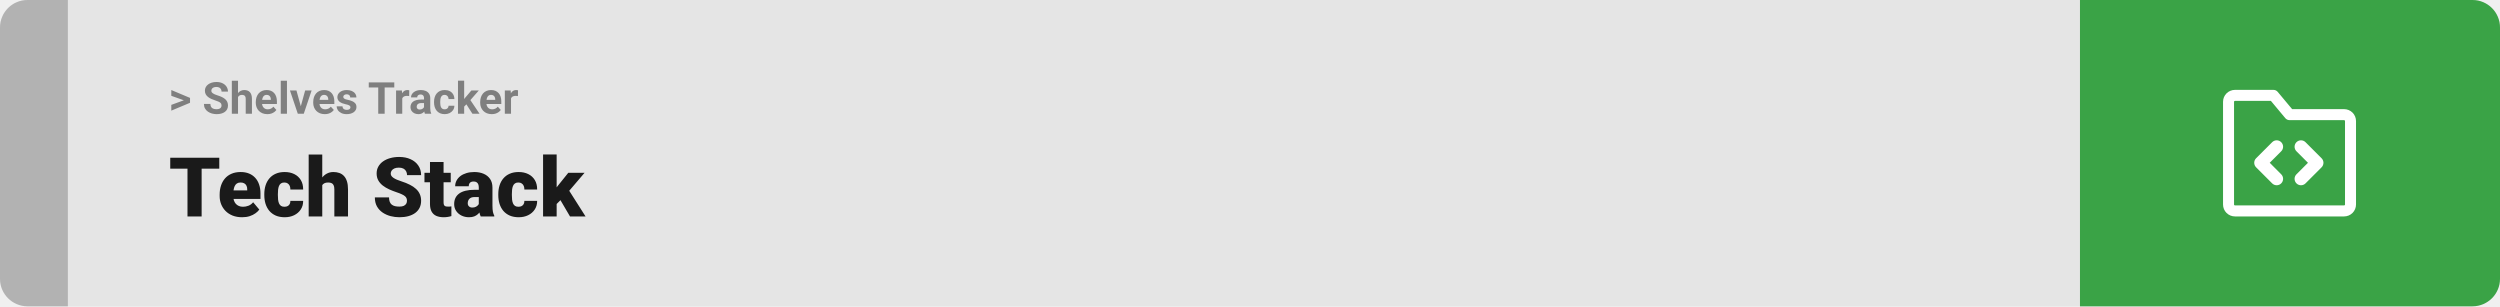
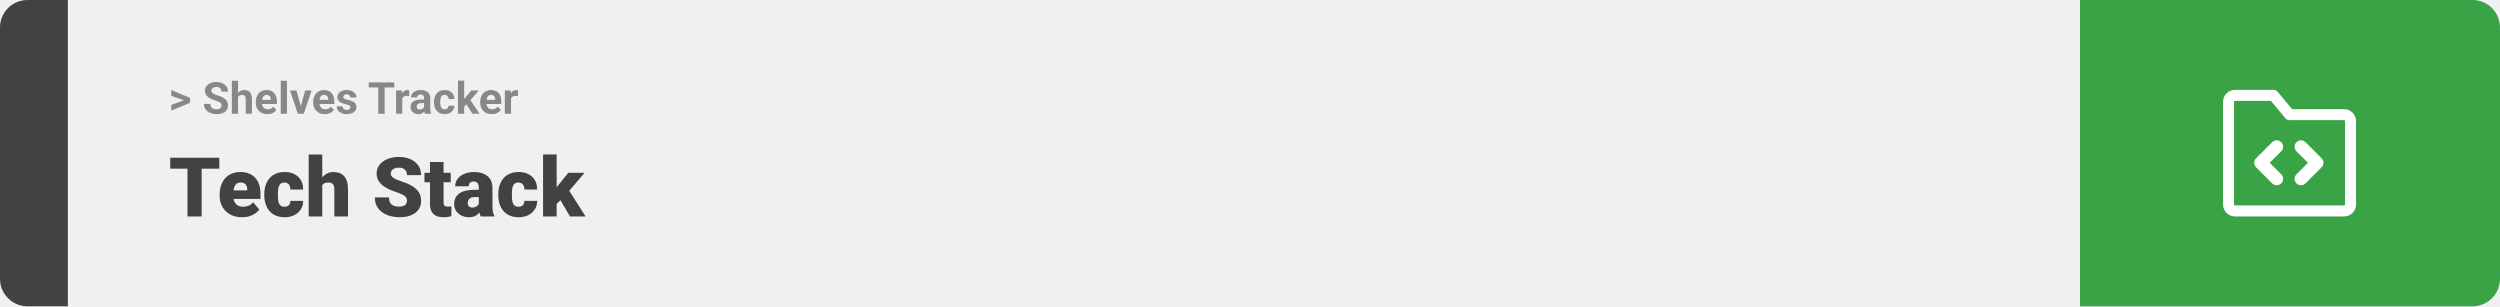
<svg xmlns="http://www.w3.org/2000/svg" width="1363" height="167" viewBox="0 0 1363 167" fill="none">
-   <g style="mix-blend-mode:exclusion">
-     <rect width="1363" height="167" rx="15" fill="white" fill-opacity="0.05" />
-   </g>
-   <g style="mix-blend-mode:exclusion">
-     <path d="M0 15C0 6.716 6.716 0 15 0H37V167H15C6.716 167 0 160.284 0 152V15Z" fill="white" fill-opacity="0.25" />
-   </g>
-   <g style="mix-blend-mode:exclusion">
-     <path d="M100.906 54.922L93.394 52.238V49.086L103.602 53.375V55.637L100.906 54.922ZM93.394 57.172L100.918 54.43L103.602 53.785V56.035L93.394 60.324V57.172ZM120.781 57.535C120.781 57.23 120.734 56.957 120.641 56.715C120.555 56.465 120.391 56.238 120.148 56.035C119.906 55.824 119.566 55.617 119.129 55.414C118.691 55.211 118.125 55 117.43 54.781C116.656 54.531 115.922 54.25 115.227 53.938C114.539 53.625 113.93 53.262 113.398 52.848C112.875 52.426 112.461 51.938 112.156 51.383C111.859 50.828 111.711 50.184 111.711 49.449C111.711 48.738 111.867 48.094 112.18 47.516C112.492 46.93 112.93 46.43 113.492 46.016C114.055 45.594 114.719 45.27 115.484 45.043C116.258 44.816 117.105 44.703 118.027 44.703C119.285 44.703 120.383 44.93 121.32 45.383C122.258 45.836 122.984 46.457 123.5 47.246C124.023 48.035 124.285 48.938 124.285 49.953H120.793C120.793 49.453 120.688 49.016 120.477 48.641C120.273 48.258 119.961 47.957 119.539 47.738C119.125 47.52 118.602 47.41 117.969 47.41C117.359 47.41 116.852 47.504 116.445 47.691C116.039 47.871 115.734 48.117 115.531 48.43C115.328 48.734 115.227 49.078 115.227 49.461C115.227 49.75 115.297 50.012 115.438 50.246C115.586 50.48 115.805 50.699 116.094 50.902C116.383 51.105 116.738 51.297 117.16 51.477C117.582 51.656 118.07 51.832 118.625 52.004C119.555 52.285 120.371 52.602 121.074 52.953C121.785 53.305 122.379 53.699 122.855 54.137C123.332 54.574 123.691 55.07 123.934 55.625C124.176 56.18 124.297 56.809 124.297 57.512C124.297 58.254 124.152 58.918 123.863 59.504C123.574 60.09 123.156 60.586 122.609 60.992C122.062 61.398 121.41 61.707 120.652 61.918C119.895 62.129 119.047 62.234 118.109 62.234C117.266 62.234 116.434 62.125 115.613 61.906C114.793 61.68 114.047 61.34 113.375 60.887C112.711 60.434 112.18 59.855 111.781 59.152C111.383 58.449 111.184 57.617 111.184 56.656H114.711C114.711 57.188 114.793 57.637 114.957 58.004C115.121 58.371 115.352 58.668 115.648 58.895C115.953 59.121 116.312 59.285 116.727 59.387C117.148 59.488 117.609 59.539 118.109 59.539C118.719 59.539 119.219 59.453 119.609 59.281C120.008 59.109 120.301 58.871 120.488 58.566C120.684 58.262 120.781 57.918 120.781 57.535ZM129.77 44V62H126.395V44H129.77ZM129.289 55.215H128.363C128.371 54.332 128.488 53.52 128.715 52.777C128.941 52.027 129.266 51.379 129.688 50.832C130.109 50.277 130.613 49.848 131.199 49.543C131.793 49.238 132.449 49.086 133.168 49.086C133.793 49.086 134.359 49.176 134.867 49.355C135.383 49.527 135.824 49.809 136.191 50.199C136.566 50.582 136.855 51.086 137.059 51.711C137.262 52.336 137.363 53.094 137.363 53.984V62H133.965V53.961C133.965 53.398 133.883 52.957 133.719 52.637C133.562 52.309 133.332 52.078 133.027 51.945C132.73 51.805 132.363 51.734 131.926 51.734C131.441 51.734 131.027 51.824 130.684 52.004C130.348 52.184 130.078 52.434 129.875 52.754C129.672 53.066 129.523 53.434 129.43 53.855C129.336 54.277 129.289 54.73 129.289 55.215ZM145.766 62.234C144.781 62.234 143.898 62.078 143.117 61.766C142.336 61.445 141.672 61.004 141.125 60.441C140.586 59.879 140.172 59.227 139.883 58.484C139.594 57.734 139.449 56.938 139.449 56.094V55.625C139.449 54.664 139.586 53.785 139.859 52.988C140.133 52.191 140.523 51.5 141.031 50.914C141.547 50.328 142.172 49.879 142.906 49.566C143.641 49.246 144.469 49.086 145.391 49.086C146.289 49.086 147.086 49.234 147.781 49.531C148.477 49.828 149.059 50.25 149.527 50.797C150.004 51.344 150.363 52 150.605 52.766C150.848 53.523 150.969 54.367 150.969 55.297V56.703H140.891V54.453H147.652V54.195C147.652 53.727 147.566 53.309 147.395 52.941C147.23 52.566 146.98 52.27 146.645 52.051C146.309 51.832 145.879 51.723 145.355 51.723C144.91 51.723 144.527 51.82 144.207 52.016C143.887 52.211 143.625 52.484 143.422 52.836C143.227 53.188 143.078 53.602 142.977 54.078C142.883 54.547 142.836 55.062 142.836 55.625V56.094C142.836 56.602 142.906 57.07 143.047 57.5C143.195 57.93 143.402 58.301 143.668 58.613C143.941 58.926 144.27 59.168 144.652 59.34C145.043 59.512 145.484 59.598 145.977 59.598C146.586 59.598 147.152 59.48 147.676 59.246C148.207 59.004 148.664 58.641 149.047 58.156L150.688 59.938C150.422 60.32 150.059 60.688 149.598 61.039C149.145 61.391 148.598 61.68 147.957 61.906C147.316 62.125 146.586 62.234 145.766 62.234ZM156.453 44V62H153.066V44H156.453ZM163.555 59.539L166.367 49.32H169.895L165.617 62H163.484L163.555 59.539ZM161.621 49.32L164.445 59.551L164.504 62H162.359L158.082 49.32H161.621ZM177.078 62.234C176.094 62.234 175.211 62.078 174.43 61.766C173.648 61.445 172.984 61.004 172.438 60.441C171.898 59.879 171.484 59.227 171.195 58.484C170.906 57.734 170.762 56.938 170.762 56.094V55.625C170.762 54.664 170.898 53.785 171.172 52.988C171.445 52.191 171.836 51.5 172.344 50.914C172.859 50.328 173.484 49.879 174.219 49.566C174.953 49.246 175.781 49.086 176.703 49.086C177.602 49.086 178.398 49.234 179.094 49.531C179.789 49.828 180.371 50.25 180.84 50.797C181.316 51.344 181.676 52 181.918 52.766C182.16 53.523 182.281 54.367 182.281 55.297V56.703H172.203V54.453H178.965V54.195C178.965 53.727 178.879 53.309 178.707 52.941C178.543 52.566 178.293 52.27 177.957 52.051C177.621 51.832 177.191 51.723 176.668 51.723C176.223 51.723 175.84 51.82 175.52 52.016C175.199 52.211 174.938 52.484 174.734 52.836C174.539 53.188 174.391 53.602 174.289 54.078C174.195 54.547 174.148 55.062 174.148 55.625V56.094C174.148 56.602 174.219 57.07 174.359 57.5C174.508 57.93 174.715 58.301 174.98 58.613C175.254 58.926 175.582 59.168 175.965 59.34C176.355 59.512 176.797 59.598 177.289 59.598C177.898 59.598 178.465 59.48 178.988 59.246C179.52 59.004 179.977 58.641 180.359 58.156L182 59.938C181.734 60.32 181.371 60.688 180.91 61.039C180.457 61.391 179.91 61.68 179.27 61.906C178.629 62.125 177.898 62.234 177.078 62.234ZM191.059 58.496C191.059 58.254 190.988 58.035 190.848 57.84C190.707 57.645 190.445 57.465 190.062 57.301C189.688 57.129 189.145 56.973 188.434 56.832C187.793 56.691 187.195 56.516 186.641 56.305C186.094 56.086 185.617 55.824 185.211 55.52C184.812 55.215 184.5 54.855 184.273 54.441C184.047 54.02 183.934 53.539 183.934 53C183.934 52.469 184.047 51.969 184.273 51.5C184.508 51.031 184.84 50.617 185.27 50.258C185.707 49.891 186.238 49.605 186.863 49.402C187.496 49.191 188.207 49.086 188.996 49.086C190.098 49.086 191.043 49.262 191.832 49.613C192.629 49.965 193.238 50.449 193.66 51.066C194.09 51.676 194.305 52.371 194.305 53.152H190.93C190.93 52.824 190.859 52.531 190.719 52.273C190.586 52.008 190.375 51.801 190.086 51.652C189.805 51.496 189.438 51.418 188.984 51.418C188.609 51.418 188.285 51.484 188.012 51.617C187.738 51.742 187.527 51.914 187.379 52.133C187.238 52.344 187.168 52.578 187.168 52.836C187.168 53.031 187.207 53.207 187.285 53.363C187.371 53.512 187.508 53.648 187.695 53.773C187.883 53.898 188.125 54.016 188.422 54.125C188.727 54.227 189.102 54.32 189.547 54.406C190.461 54.594 191.277 54.84 191.996 55.145C192.715 55.441 193.285 55.848 193.707 56.363C194.129 56.871 194.34 57.539 194.34 58.367C194.34 58.93 194.215 59.445 193.965 59.914C193.715 60.383 193.355 60.793 192.887 61.145C192.418 61.488 191.855 61.758 191.199 61.953C190.551 62.141 189.82 62.234 189.008 62.234C187.828 62.234 186.828 62.023 186.008 61.602C185.195 61.18 184.578 60.645 184.156 59.996C183.742 59.34 183.535 58.668 183.535 57.98H186.734C186.75 58.441 186.867 58.812 187.086 59.094C187.312 59.375 187.598 59.578 187.941 59.703C188.293 59.828 188.672 59.891 189.078 59.891C189.516 59.891 189.879 59.832 190.168 59.715C190.457 59.59 190.676 59.426 190.824 59.223C190.98 59.012 191.059 58.77 191.059 58.496ZM209.715 44.938V62H206.211V44.938H209.715ZM214.965 44.938V47.691H201.043V44.938H214.965ZM219.312 52.086V62H215.938V49.32H219.113L219.312 52.086ZM223.133 49.238L223.074 52.367C222.91 52.344 222.711 52.324 222.477 52.309C222.25 52.285 222.043 52.273 221.855 52.273C221.379 52.273 220.965 52.336 220.613 52.461C220.27 52.578 219.98 52.754 219.746 52.988C219.52 53.223 219.348 53.508 219.23 53.844C219.121 54.18 219.059 54.562 219.043 54.992L218.363 54.781C218.363 53.961 218.445 53.207 218.609 52.52C218.773 51.824 219.012 51.219 219.324 50.703C219.645 50.188 220.035 49.789 220.496 49.508C220.957 49.227 221.484 49.086 222.078 49.086C222.266 49.086 222.457 49.102 222.652 49.133C222.848 49.156 223.008 49.191 223.133 49.238ZM231.172 59.141V53.492C231.172 53.086 231.105 52.738 230.973 52.449C230.84 52.152 230.633 51.922 230.352 51.758C230.078 51.594 229.723 51.512 229.285 51.512C228.91 51.512 228.586 51.578 228.312 51.711C228.039 51.836 227.828 52.02 227.68 52.262C227.531 52.496 227.457 52.773 227.457 53.094H224.082C224.082 52.555 224.207 52.043 224.457 51.559C224.707 51.074 225.07 50.648 225.547 50.281C226.023 49.906 226.59 49.613 227.246 49.402C227.91 49.191 228.652 49.086 229.473 49.086C230.457 49.086 231.332 49.25 232.098 49.578C232.863 49.906 233.465 50.398 233.902 51.055C234.348 51.711 234.57 52.531 234.57 53.516V58.941C234.57 59.637 234.613 60.207 234.699 60.652C234.785 61.09 234.91 61.473 235.074 61.801V62H231.664C231.5 61.656 231.375 61.227 231.289 60.711C231.211 60.188 231.172 59.664 231.172 59.141ZM231.617 54.277L231.641 56.188H229.754C229.309 56.188 228.922 56.238 228.594 56.34C228.266 56.441 227.996 56.586 227.785 56.773C227.574 56.953 227.418 57.164 227.316 57.406C227.223 57.648 227.176 57.914 227.176 58.203C227.176 58.492 227.242 58.754 227.375 58.988C227.508 59.215 227.699 59.395 227.949 59.527C228.199 59.652 228.492 59.715 228.828 59.715C229.336 59.715 229.777 59.613 230.152 59.41C230.527 59.207 230.816 58.957 231.02 58.66C231.23 58.363 231.34 58.082 231.348 57.816L232.238 59.246C232.113 59.566 231.941 59.898 231.723 60.242C231.512 60.586 231.242 60.91 230.914 61.215C230.586 61.512 230.191 61.758 229.73 61.953C229.27 62.141 228.723 62.234 228.09 62.234C227.285 62.234 226.555 62.074 225.898 61.754C225.25 61.426 224.734 60.977 224.352 60.406C223.977 59.828 223.789 59.172 223.789 58.438C223.789 57.773 223.914 57.184 224.164 56.668C224.414 56.152 224.781 55.719 225.266 55.367C225.758 55.008 226.371 54.738 227.105 54.559C227.84 54.371 228.691 54.277 229.66 54.277H231.617ZM242.41 59.598C242.824 59.598 243.191 59.52 243.512 59.363C243.832 59.199 244.082 58.973 244.262 58.684C244.449 58.387 244.547 58.039 244.555 57.641H247.73C247.723 58.531 247.484 59.324 247.016 60.02C246.547 60.707 245.918 61.25 245.129 61.648C244.34 62.039 243.457 62.234 242.48 62.234C241.496 62.234 240.637 62.07 239.902 61.742C239.176 61.414 238.57 60.961 238.086 60.383C237.602 59.797 237.238 59.117 236.996 58.344C236.754 57.562 236.633 56.727 236.633 55.836V55.496C236.633 54.598 236.754 53.762 236.996 52.988C237.238 52.207 237.602 51.527 238.086 50.949C238.57 50.363 239.176 49.906 239.902 49.578C240.629 49.25 241.48 49.086 242.457 49.086C243.496 49.086 244.406 49.285 245.188 49.684C245.977 50.082 246.594 50.652 247.039 51.395C247.492 52.129 247.723 53 247.73 54.008H244.555C244.547 53.586 244.457 53.203 244.285 52.859C244.121 52.516 243.879 52.242 243.559 52.039C243.246 51.828 242.859 51.723 242.398 51.723C241.906 51.723 241.504 51.828 241.191 52.039C240.879 52.242 240.637 52.523 240.465 52.883C240.293 53.234 240.172 53.637 240.102 54.09C240.039 54.535 240.008 55.004 240.008 55.496V55.836C240.008 56.328 240.039 56.801 240.102 57.254C240.164 57.707 240.281 58.109 240.453 58.461C240.633 58.812 240.879 59.09 241.191 59.293C241.504 59.496 241.91 59.598 242.41 59.598ZM253.062 43.988V62H249.688V43.988H253.062ZM261.055 49.32L255.547 55.602L252.594 58.59L251.363 56.152L253.707 53.176L257 49.32H261.055ZM257.551 62L253.801 56.141L256.133 54.102L261.441 62H257.551ZM268.109 62.234C267.125 62.234 266.242 62.078 265.461 61.766C264.68 61.445 264.016 61.004 263.469 60.441C262.93 59.879 262.516 59.227 262.227 58.484C261.938 57.734 261.793 56.938 261.793 56.094V55.625C261.793 54.664 261.93 53.785 262.203 52.988C262.477 52.191 262.867 51.5 263.375 50.914C263.891 50.328 264.516 49.879 265.25 49.566C265.984 49.246 266.812 49.086 267.734 49.086C268.633 49.086 269.43 49.234 270.125 49.531C270.82 49.828 271.402 50.25 271.871 50.797C272.348 51.344 272.707 52 272.949 52.766C273.191 53.523 273.312 54.367 273.312 55.297V56.703H263.234V54.453H269.996V54.195C269.996 53.727 269.91 53.309 269.738 52.941C269.574 52.566 269.324 52.27 268.988 52.051C268.652 51.832 268.223 51.723 267.699 51.723C267.254 51.723 266.871 51.82 266.551 52.016C266.23 52.211 265.969 52.484 265.766 52.836C265.57 53.188 265.422 53.602 265.32 54.078C265.227 54.547 265.18 55.062 265.18 55.625V56.094C265.18 56.602 265.25 57.07 265.391 57.5C265.539 57.93 265.746 58.301 266.012 58.613C266.285 58.926 266.613 59.168 266.996 59.34C267.387 59.512 267.828 59.598 268.32 59.598C268.93 59.598 269.496 59.48 270.02 59.246C270.551 59.004 271.008 58.641 271.391 58.156L273.031 59.938C272.766 60.32 272.402 60.688 271.941 61.039C271.488 61.391 270.941 61.68 270.301 61.906C269.66 62.125 268.93 62.234 268.109 62.234ZM278.609 52.086V62H275.234V49.32H278.41L278.609 52.086ZM282.43 49.238L282.371 52.367C282.207 52.344 282.008 52.324 281.773 52.309C281.547 52.285 281.34 52.273 281.152 52.273C280.676 52.273 280.262 52.336 279.91 52.461C279.566 52.578 279.277 52.754 279.043 52.988C278.816 53.223 278.645 53.508 278.527 53.844C278.418 54.18 278.355 54.562 278.34 54.992L277.66 54.781C277.66 53.961 277.742 53.207 277.906 52.52C278.07 51.824 278.309 51.219 278.621 50.703C278.941 50.188 279.332 49.789 279.793 49.508C280.254 49.227 280.781 49.086 281.375 49.086C281.562 49.086 281.754 49.102 281.949 49.133C282.145 49.156 282.305 49.191 282.43 49.238Z" fill="white" fill-opacity="0.5" />
-   </g>
-   <g style="mix-blend-mode:exclusion">
-     <path d="M109.93 86.008V118H102.217V86.008H109.93ZM119.554 86.008V91.962H92.813V86.008H119.554ZM132.012 118.439C130.079 118.439 128.35 118.139 126.827 117.539C125.303 116.923 124.014 116.081 122.959 115.012C121.919 113.942 121.121 112.712 120.564 111.32C120.022 109.929 119.751 108.457 119.751 106.904V106.069C119.751 104.326 119.993 102.714 120.477 101.235C120.96 99.741 121.678 98.437 122.63 97.324C123.582 96.21 124.776 95.346 126.211 94.731C127.647 94.101 129.317 93.786 131.221 93.786C132.906 93.786 134.415 94.057 135.748 94.599C137.081 95.141 138.208 95.918 139.131 96.928C140.069 97.939 140.779 99.162 141.263 100.598C141.761 102.033 142.01 103.645 142.01 105.432V108.442H122.586V103.806H134.781V103.234C134.795 102.443 134.656 101.77 134.363 101.213C134.085 100.656 133.675 100.231 133.133 99.939C132.591 99.645 131.932 99.499 131.155 99.499C130.35 99.499 129.683 99.675 129.156 100.026C128.643 100.378 128.24 100.861 127.947 101.477C127.669 102.077 127.471 102.773 127.354 103.564C127.237 104.355 127.178 105.19 127.178 106.069V106.904C127.178 107.783 127.295 108.581 127.53 109.299C127.779 110.017 128.13 110.632 128.584 111.145C129.053 111.643 129.61 112.031 130.254 112.309C130.914 112.587 131.661 112.727 132.496 112.727C133.506 112.727 134.502 112.536 135.484 112.155C136.465 111.774 137.308 111.145 138.011 110.266L141.373 114.265C140.889 114.953 140.201 115.62 139.307 116.264C138.428 116.909 137.374 117.436 136.143 117.846C134.913 118.242 133.536 118.439 132.012 118.439ZM155.062 112.727C155.75 112.727 156.336 112.602 156.819 112.353C157.317 112.089 157.691 111.723 157.94 111.254C158.204 110.771 158.328 110.192 158.313 109.519H165.279C165.293 111.306 164.854 112.873 163.96 114.221C163.082 115.554 161.88 116.594 160.357 117.341C158.848 118.073 157.142 118.439 155.237 118.439C153.377 118.439 151.751 118.139 150.359 117.539C148.968 116.923 147.803 116.074 146.866 114.99C145.943 113.891 145.247 112.609 144.778 111.145C144.324 109.68 144.097 108.09 144.097 106.376V105.871C144.097 104.157 144.324 102.568 144.778 101.103C145.247 99.624 145.943 98.342 146.866 97.258C147.803 96.159 148.96 95.31 150.337 94.709C151.729 94.094 153.348 93.786 155.193 93.786C157.171 93.786 158.914 94.16 160.423 94.907C161.946 95.654 163.14 96.738 164.004 98.159C164.869 99.58 165.293 101.301 165.279 103.322H158.313C158.328 102.604 158.218 101.96 157.984 101.389C157.75 100.817 157.383 100.363 156.885 100.026C156.402 99.675 155.779 99.499 155.018 99.499C154.256 99.499 153.641 99.668 153.172 100.004C152.703 100.341 152.344 100.81 152.095 101.411C151.861 101.997 151.7 102.67 151.612 103.432C151.539 104.194 151.502 105.007 151.502 105.871V106.376C151.502 107.255 151.539 108.083 151.612 108.859C151.7 109.621 151.868 110.295 152.117 110.881C152.366 111.452 152.725 111.906 153.194 112.243C153.663 112.565 154.285 112.727 155.062 112.727ZM175.694 84.25V118H168.289V84.25H175.694ZM174.815 105.3L173.079 105.344C173.079 103.674 173.284 102.136 173.694 100.729C174.104 99.323 174.69 98.1 175.452 97.06C176.214 96.02 177.129 95.214 178.199 94.643C179.268 94.072 180.455 93.786 181.758 93.786C182.93 93.786 184 93.955 184.966 94.291C185.948 94.628 186.79 95.17 187.493 95.918C188.211 96.665 188.76 97.639 189.141 98.84C189.537 100.041 189.734 101.506 189.734 103.234V118H182.286V103.19C182.286 102.224 182.146 101.477 181.868 100.949C181.604 100.407 181.224 100.034 180.726 99.829C180.228 99.609 179.62 99.499 178.902 99.499C178.038 99.499 177.334 99.645 176.792 99.939C176.25 100.231 175.833 100.642 175.54 101.169C175.262 101.682 175.071 102.29 174.969 102.993C174.866 103.696 174.815 104.465 174.815 105.3ZM221.88 109.497C221.88 108.999 221.807 108.552 221.661 108.156C221.514 107.746 221.243 107.365 220.848 107.014C220.452 106.662 219.881 106.311 219.134 105.959C218.401 105.593 217.435 105.212 216.233 104.816C214.827 104.348 213.472 103.82 212.168 103.234C210.865 102.634 209.7 101.938 208.675 101.147C207.649 100.341 206.836 99.404 206.236 98.335C205.635 97.251 205.335 95.991 205.335 94.555C205.335 93.178 205.643 91.94 206.258 90.842C206.873 89.728 207.73 88.784 208.829 88.007C209.942 87.216 211.246 86.616 212.74 86.206C214.234 85.781 215.867 85.568 217.64 85.568C219.983 85.568 222.049 85.978 223.836 86.799C225.638 87.605 227.044 88.754 228.055 90.249C229.08 91.728 229.593 93.478 229.593 95.5H221.924C221.924 94.694 221.756 93.984 221.419 93.369C221.097 92.753 220.606 92.27 219.947 91.918C219.288 91.567 218.46 91.391 217.464 91.391C216.497 91.391 215.684 91.538 215.025 91.831C214.366 92.124 213.868 92.519 213.531 93.017C213.194 93.501 213.025 94.035 213.025 94.621C213.025 95.105 213.157 95.544 213.421 95.939C213.699 96.32 214.087 96.679 214.585 97.016C215.098 97.353 215.713 97.675 216.431 97.983C217.164 98.29 217.984 98.591 218.892 98.884C220.591 99.426 222.1 100.034 223.418 100.708C224.751 101.367 225.872 102.121 226.78 102.971C227.703 103.806 228.399 104.758 228.868 105.827C229.351 106.896 229.593 108.105 229.593 109.453C229.593 110.888 229.314 112.163 228.758 113.276C228.201 114.389 227.403 115.334 226.363 116.11C225.323 116.872 224.078 117.451 222.627 117.846C221.177 118.242 219.559 118.439 217.771 118.439C216.131 118.439 214.512 118.234 212.916 117.824C211.333 117.399 209.898 116.755 208.609 115.891C207.32 115.012 206.287 113.891 205.511 112.529C204.749 111.152 204.368 109.519 204.368 107.629H212.103C212.103 108.566 212.227 109.357 212.476 110.002C212.725 110.646 213.091 111.167 213.575 111.562C214.058 111.943 214.651 112.221 215.354 112.397C216.058 112.558 216.863 112.639 217.771 112.639C218.753 112.639 219.544 112.5 220.145 112.221C220.745 111.928 221.185 111.547 221.463 111.079C221.741 110.595 221.88 110.068 221.88 109.497ZM245.743 94.226V99.367H231.417V94.226H245.743ZM234.427 88.315H241.832V110.244C241.832 110.874 241.905 111.364 242.051 111.716C242.198 112.053 242.447 112.294 242.798 112.441C243.165 112.573 243.648 112.639 244.249 112.639C244.673 112.639 245.025 112.631 245.303 112.617C245.582 112.587 245.845 112.551 246.094 112.507V117.802C245.464 118.007 244.805 118.161 244.117 118.264C243.428 118.381 242.696 118.439 241.919 118.439C240.337 118.439 238.982 118.19 237.854 117.692C236.741 117.194 235.892 116.411 235.306 115.341C234.72 114.272 234.427 112.88 234.427 111.167V88.315ZM261.036 112.023V102.224C261.036 101.55 260.94 100.971 260.75 100.488C260.56 100.004 260.259 99.631 259.849 99.367C259.439 99.089 258.89 98.95 258.201 98.95C257.645 98.95 257.168 99.045 256.773 99.235C256.377 99.426 256.077 99.711 255.872 100.092C255.667 100.473 255.564 100.957 255.564 101.542H248.16C248.16 100.444 248.401 99.426 248.885 98.488C249.383 97.536 250.086 96.709 250.994 96.005C251.917 95.302 253.016 94.76 254.29 94.379C255.579 93.984 257.015 93.786 258.597 93.786C260.486 93.786 262.171 94.101 263.65 94.731C265.145 95.361 266.324 96.306 267.188 97.565C268.052 98.811 268.484 100.378 268.484 102.268V112.001C268.484 113.554 268.572 114.733 268.748 115.539C268.924 116.33 269.173 117.026 269.495 117.626V118H262.068C261.717 117.268 261.453 116.374 261.277 115.319C261.116 114.25 261.036 113.151 261.036 112.023ZM261.937 103.476L261.98 107.431H258.707C258.018 107.431 257.432 107.526 256.949 107.717C256.48 107.907 256.099 108.171 255.806 108.508C255.528 108.83 255.323 109.196 255.191 109.606C255.074 110.017 255.015 110.449 255.015 110.903C255.015 111.342 255.118 111.738 255.323 112.089C255.542 112.426 255.835 112.69 256.202 112.88C256.568 113.071 256.978 113.166 257.432 113.166C258.252 113.166 258.948 113.012 259.52 112.705C260.105 112.382 260.552 111.994 260.86 111.54C261.167 111.086 261.321 110.661 261.321 110.266L262.947 113.298C262.654 113.884 262.317 114.477 261.937 115.078C261.57 115.678 261.109 116.235 260.552 116.748C260.01 117.246 259.344 117.656 258.553 117.978C257.762 118.286 256.802 118.439 255.674 118.439C254.209 118.439 252.862 118.139 251.631 117.539C250.416 116.938 249.441 116.103 248.709 115.034C247.977 113.95 247.61 112.705 247.61 111.298C247.61 110.068 247.83 108.969 248.27 108.002C248.724 107.036 249.405 106.215 250.313 105.542C251.221 104.868 252.378 104.355 253.785 104.003C255.191 103.652 256.846 103.476 258.75 103.476H261.937ZM282.635 112.727C283.323 112.727 283.909 112.602 284.393 112.353C284.891 112.089 285.264 111.723 285.513 111.254C285.777 110.771 285.901 110.192 285.887 109.519H292.852C292.867 111.306 292.427 112.873 291.534 114.221C290.655 115.554 289.454 116.594 287.93 117.341C286.421 118.073 284.715 118.439 282.811 118.439C280.95 118.439 279.324 118.139 277.933 117.539C276.541 116.923 275.376 116.074 274.439 114.99C273.516 113.891 272.82 112.609 272.352 111.145C271.897 109.68 271.67 108.09 271.67 106.376V105.871C271.67 104.157 271.897 102.568 272.352 101.103C272.82 99.624 273.516 98.342 274.439 97.258C275.376 96.159 276.534 95.31 277.911 94.709C279.302 94.094 280.921 93.786 282.767 93.786C284.744 93.786 286.487 94.16 287.996 94.907C289.52 95.654 290.713 96.738 291.578 98.159C292.442 99.58 292.867 101.301 292.852 103.322H285.887C285.901 102.604 285.792 101.96 285.557 101.389C285.323 100.817 284.957 100.363 284.458 100.026C283.975 99.675 283.353 99.499 282.591 99.499C281.829 99.499 281.214 99.668 280.745 100.004C280.276 100.341 279.917 100.81 279.668 101.411C279.434 101.997 279.273 102.67 279.185 103.432C279.112 104.194 279.075 105.007 279.075 105.871V106.376C279.075 107.255 279.112 108.083 279.185 108.859C279.273 109.621 279.441 110.295 279.69 110.881C279.939 111.452 280.298 111.906 280.767 112.243C281.236 112.565 281.858 112.727 282.635 112.727ZM303.487 84.228V118H296.082V84.228H303.487ZM318.692 94.226L308.365 106.333L302.959 111.738L299.729 107.036L304.234 101.169L309.815 94.226H318.692ZM310.76 118L304.41 107.167L309.881 103.278L319.241 118H310.76Z" fill="white" />
-   </g>
+   <rect width="1363" height="167" rx="15" fill="#F0F0F0" />
+   <path d="M0 15C0 6.716 6.716 0 15 0H37V167H15C6.716 167 0 160.284 0 152V15Z" fill="#424241" />
+   <path d="M100.906 54.922L93.394 52.238V49.086L103.602 53.375V55.637L100.906 54.922ZM93.394 57.172L100.918 54.43L103.602 53.785V56.035L93.394 60.324V57.172ZM120.781 57.535C120.781 57.23 120.734 56.957 120.641 56.715C120.555 56.465 120.391 56.238 120.148 56.035C119.906 55.824 119.566 55.617 119.129 55.414C118.691 55.211 118.125 55 117.43 54.781C116.656 54.531 115.922 54.25 115.227 53.938C114.539 53.625 113.93 53.262 113.398 52.848C112.875 52.426 112.461 51.938 112.156 51.383C111.859 50.828 111.711 50.184 111.711 49.449C111.711 48.738 111.867 48.094 112.18 47.516C112.492 46.93 112.93 46.43 113.492 46.016C114.055 45.594 114.719 45.27 115.484 45.043C116.258 44.816 117.105 44.703 118.027 44.703C119.285 44.703 120.383 44.93 121.32 45.383C122.258 45.836 122.984 46.457 123.5 47.246C124.023 48.035 124.285 48.938 124.285 49.953H120.793C120.793 49.453 120.688 49.016 120.477 48.641C120.273 48.258 119.961 47.957 119.539 47.738C119.125 47.52 118.602 47.41 117.969 47.41C117.359 47.41 116.852 47.504 116.445 47.691C116.039 47.871 115.734 48.117 115.531 48.43C115.328 48.734 115.227 49.078 115.227 49.461C115.227 49.75 115.297 50.012 115.438 50.246C115.586 50.48 115.805 50.699 116.094 50.902C116.383 51.105 116.738 51.297 117.16 51.477C117.582 51.656 118.07 51.832 118.625 52.004C119.555 52.285 120.371 52.602 121.074 52.953C121.785 53.305 122.379 53.699 122.855 54.137C123.332 54.574 123.691 55.07 123.934 55.625C124.176 56.18 124.297 56.809 124.297 57.512C124.297 58.254 124.152 58.918 123.863 59.504C123.574 60.09 123.156 60.586 122.609 60.992C122.062 61.398 121.41 61.707 120.652 61.918C119.895 62.129 119.047 62.234 118.109 62.234C117.266 62.234 116.434 62.125 115.613 61.906C114.793 61.68 114.047 61.34 113.375 60.887C112.711 60.434 112.18 59.855 111.781 59.152C111.383 58.449 111.184 57.617 111.184 56.656H114.711C114.711 57.188 114.793 57.637 114.957 58.004C115.121 58.371 115.352 58.668 115.648 58.895C115.953 59.121 116.312 59.285 116.727 59.387C117.148 59.488 117.609 59.539 118.109 59.539C118.719 59.539 119.219 59.453 119.609 59.281C120.008 59.109 120.301 58.871 120.488 58.566C120.684 58.262 120.781 57.918 120.781 57.535ZM129.77 44V62H126.395V44H129.77ZM129.289 55.215H128.363C128.371 54.332 128.488 53.52 128.715 52.777C128.941 52.027 129.266 51.379 129.688 50.832C130.109 50.277 130.613 49.848 131.199 49.543C131.793 49.238 132.449 49.086 133.168 49.086C133.793 49.086 134.359 49.176 134.867 49.355C135.383 49.527 135.824 49.809 136.191 50.199C136.566 50.582 136.855 51.086 137.059 51.711C137.262 52.336 137.363 53.094 137.363 53.984V62H133.965V53.961C133.965 53.398 133.883 52.957 133.719 52.637C133.562 52.309 133.332 52.078 133.027 51.945C132.73 51.805 132.363 51.734 131.926 51.734C131.441 51.734 131.027 51.824 130.684 52.004C130.348 52.184 130.078 52.434 129.875 52.754C129.672 53.066 129.523 53.434 129.43 53.855C129.336 54.277 129.289 54.73 129.289 55.215ZM145.766 62.234C144.781 62.234 143.898 62.078 143.117 61.766C142.336 61.445 141.672 61.004 141.125 60.441C140.586 59.879 140.172 59.227 139.883 58.484C139.594 57.734 139.449 56.938 139.449 56.094V55.625C139.449 54.664 139.586 53.785 139.859 52.988C140.133 52.191 140.523 51.5 141.031 50.914C141.547 50.328 142.172 49.879 142.906 49.566C143.641 49.246 144.469 49.086 145.391 49.086C146.289 49.086 147.086 49.234 147.781 49.531C148.477 49.828 149.059 50.25 149.527 50.797C150.004 51.344 150.363 52 150.605 52.766C150.848 53.523 150.969 54.367 150.969 55.297V56.703H140.891V54.453H147.652V54.195C147.652 53.727 147.566 53.309 147.395 52.941C147.23 52.566 146.98 52.27 146.645 52.051C146.309 51.832 145.879 51.723 145.355 51.723C144.91 51.723 144.527 51.82 144.207 52.016C143.887 52.211 143.625 52.484 143.422 52.836C143.227 53.188 143.078 53.602 142.977 54.078C142.883 54.547 142.836 55.062 142.836 55.625V56.094C142.836 56.602 142.906 57.07 143.047 57.5C143.195 57.93 143.402 58.301 143.668 58.613C143.941 58.926 144.27 59.168 144.652 59.34C145.043 59.512 145.484 59.598 145.977 59.598C146.586 59.598 147.152 59.48 147.676 59.246C148.207 59.004 148.664 58.641 149.047 58.156L150.688 59.938C150.422 60.32 150.059 60.688 149.598 61.039C149.145 61.391 148.598 61.68 147.957 61.906C147.316 62.125 146.586 62.234 145.766 62.234ZM156.453 44V62H153.066V44H156.453ZM163.555 59.539L166.367 49.32H169.895L165.617 62H163.484L163.555 59.539ZM161.621 49.32L164.445 59.551L164.504 62H162.359L158.082 49.32H161.621ZM177.078 62.234C176.094 62.234 175.211 62.078 174.43 61.766C173.648 61.445 172.984 61.004 172.438 60.441C171.898 59.879 171.484 59.227 171.195 58.484C170.906 57.734 170.762 56.938 170.762 56.094V55.625C170.762 54.664 170.898 53.785 171.172 52.988C171.445 52.191 171.836 51.5 172.344 50.914C172.859 50.328 173.484 49.879 174.219 49.566C174.953 49.246 175.781 49.086 176.703 49.086C177.602 49.086 178.398 49.234 179.094 49.531C179.789 49.828 180.371 50.25 180.84 50.797C181.316 51.344 181.676 52 181.918 52.766C182.16 53.523 182.281 54.367 182.281 55.297V56.703H172.203V54.453H178.965V54.195C178.965 53.727 178.879 53.309 178.707 52.941C178.543 52.566 178.293 52.27 177.957 52.051C177.621 51.832 177.191 51.723 176.668 51.723C176.223 51.723 175.84 51.82 175.52 52.016C175.199 52.211 174.938 52.484 174.734 52.836C174.539 53.188 174.391 53.602 174.289 54.078C174.195 54.547 174.148 55.062 174.148 55.625V56.094C174.148 56.602 174.219 57.07 174.359 57.5C174.508 57.93 174.715 58.301 174.98 58.613C175.254 58.926 175.582 59.168 175.965 59.34C176.355 59.512 176.797 59.598 177.289 59.598C177.898 59.598 178.465 59.48 178.988 59.246C179.52 59.004 179.977 58.641 180.359 58.156L182 59.938C181.734 60.32 181.371 60.688 180.91 61.039C180.457 61.391 179.91 61.68 179.27 61.906C178.629 62.125 177.898 62.234 177.078 62.234ZM191.059 58.496C191.059 58.254 190.988 58.035 190.848 57.84C190.707 57.645 190.445 57.465 190.062 57.301C189.688 57.129 189.145 56.973 188.434 56.832C187.793 56.691 187.195 56.516 186.641 56.305C186.094 56.086 185.617 55.824 185.211 55.52C184.812 55.215 184.5 54.855 184.273 54.441C184.047 54.02 183.934 53.539 183.934 53C183.934 52.469 184.047 51.969 184.273 51.5C184.508 51.031 184.84 50.617 185.27 50.258C185.707 49.891 186.238 49.605 186.863 49.402C187.496 49.191 188.207 49.086 188.996 49.086C190.098 49.086 191.043 49.262 191.832 49.613C192.629 49.965 193.238 50.449 193.66 51.066C194.09 51.676 194.305 52.371 194.305 53.152H190.93C190.93 52.824 190.859 52.531 190.719 52.273C190.586 52.008 190.375 51.801 190.086 51.652C189.805 51.496 189.438 51.418 188.984 51.418C188.609 51.418 188.285 51.484 188.012 51.617C187.738 51.742 187.527 51.914 187.379 52.133C187.238 52.344 187.168 52.578 187.168 52.836C187.168 53.031 187.207 53.207 187.285 53.363C187.371 53.512 187.508 53.648 187.695 53.773C187.883 53.898 188.125 54.016 188.422 54.125C188.727 54.227 189.102 54.32 189.547 54.406C190.461 54.594 191.277 54.84 191.996 55.145C192.715 55.441 193.285 55.848 193.707 56.363C194.129 56.871 194.34 57.539 194.34 58.367C194.34 58.93 194.215 59.445 193.965 59.914C193.715 60.383 193.355 60.793 192.887 61.145C192.418 61.488 191.855 61.758 191.199 61.953C190.551 62.141 189.82 62.234 189.008 62.234C187.828 62.234 186.828 62.023 186.008 61.602C185.195 61.18 184.578 60.645 184.156 59.996C183.742 59.34 183.535 58.668 183.535 57.98H186.734C186.75 58.441 186.867 58.812 187.086 59.094C187.312 59.375 187.598 59.578 187.941 59.703C188.293 59.828 188.672 59.891 189.078 59.891C189.516 59.891 189.879 59.832 190.168 59.715C190.457 59.59 190.676 59.426 190.824 59.223C190.98 59.012 191.059 58.77 191.059 58.496ZM209.715 44.938V62H206.211V44.938H209.715ZM214.965 44.938V47.691H201.043V44.938H214.965ZM219.312 52.086V62H215.938V49.32H219.113L219.312 52.086ZM223.133 49.238L223.074 52.367C222.91 52.344 222.711 52.324 222.477 52.309C222.25 52.285 222.043 52.273 221.855 52.273C221.379 52.273 220.965 52.336 220.613 52.461C220.27 52.578 219.98 52.754 219.746 52.988C219.52 53.223 219.348 53.508 219.23 53.844C219.121 54.18 219.059 54.562 219.043 54.992L218.363 54.781C218.363 53.961 218.445 53.207 218.609 52.52C218.773 51.824 219.012 51.219 219.324 50.703C219.645 50.188 220.035 49.789 220.496 49.508C220.957 49.227 221.484 49.086 222.078 49.086C222.266 49.086 222.457 49.102 222.652 49.133C222.848 49.156 223.008 49.191 223.133 49.238ZM231.172 59.141V53.492C231.172 53.086 231.105 52.738 230.973 52.449C230.84 52.152 230.633 51.922 230.352 51.758C230.078 51.594 229.723 51.512 229.285 51.512C228.91 51.512 228.586 51.578 228.312 51.711C228.039 51.836 227.828 52.02 227.68 52.262C227.531 52.496 227.457 52.773 227.457 53.094H224.082C224.082 52.555 224.207 52.043 224.457 51.559C224.707 51.074 225.07 50.648 225.547 50.281C226.023 49.906 226.59 49.613 227.246 49.402C227.91 49.191 228.652 49.086 229.473 49.086C230.457 49.086 231.332 49.25 232.098 49.578C232.863 49.906 233.465 50.398 233.902 51.055C234.348 51.711 234.57 52.531 234.57 53.516V58.941C234.57 59.637 234.613 60.207 234.699 60.652C234.785 61.09 234.91 61.473 235.074 61.801V62H231.664C231.5 61.656 231.375 61.227 231.289 60.711C231.211 60.188 231.172 59.664 231.172 59.141ZM231.617 54.277L231.641 56.188H229.754C229.309 56.188 228.922 56.238 228.594 56.34C228.266 56.441 227.996 56.586 227.785 56.773C227.574 56.953 227.418 57.164 227.316 57.406C227.223 57.648 227.176 57.914 227.176 58.203C227.176 58.492 227.242 58.754 227.375 58.988C227.508 59.215 227.699 59.395 227.949 59.527C228.199 59.652 228.492 59.715 228.828 59.715C229.336 59.715 229.777 59.613 230.152 59.41C230.527 59.207 230.816 58.957 231.02 58.66C231.23 58.363 231.34 58.082 231.348 57.816L232.238 59.246C232.113 59.566 231.941 59.898 231.723 60.242C231.512 60.586 231.242 60.91 230.914 61.215C230.586 61.512 230.191 61.758 229.73 61.953C229.27 62.141 228.723 62.234 228.09 62.234C227.285 62.234 226.555 62.074 225.898 61.754C225.25 61.426 224.734 60.977 224.352 60.406C223.977 59.828 223.789 59.172 223.789 58.438C223.789 57.773 223.914 57.184 224.164 56.668C224.414 56.152 224.781 55.719 225.266 55.367C225.758 55.008 226.371 54.738 227.105 54.559C227.84 54.371 228.691 54.277 229.66 54.277H231.617ZM242.41 59.598C242.824 59.598 243.191 59.52 243.512 59.363C243.832 59.199 244.082 58.973 244.262 58.684C244.449 58.387 244.547 58.039 244.555 57.641H247.73C247.723 58.531 247.484 59.324 247.016 60.02C246.547 60.707 245.918 61.25 245.129 61.648C244.34 62.039 243.457 62.234 242.48 62.234C241.496 62.234 240.637 62.07 239.902 61.742C239.176 61.414 238.57 60.961 238.086 60.383C237.602 59.797 237.238 59.117 236.996 58.344C236.754 57.562 236.633 56.727 236.633 55.836V55.496C236.633 54.598 236.754 53.762 236.996 52.988C237.238 52.207 237.602 51.527 238.086 50.949C238.57 50.363 239.176 49.906 239.902 49.578C240.629 49.25 241.48 49.086 242.457 49.086C243.496 49.086 244.406 49.285 245.188 49.684C245.977 50.082 246.594 50.652 247.039 51.395C247.492 52.129 247.723 53 247.73 54.008H244.555C244.547 53.586 244.457 53.203 244.285 52.859C244.121 52.516 243.879 52.242 243.559 52.039C243.246 51.828 242.859 51.723 242.398 51.723C241.906 51.723 241.504 51.828 241.191 52.039C240.879 52.242 240.637 52.523 240.465 52.883C240.293 53.234 240.172 53.637 240.102 54.09C240.039 54.535 240.008 55.004 240.008 55.496V55.836C240.008 56.328 240.039 56.801 240.102 57.254C240.164 57.707 240.281 58.109 240.453 58.461C240.633 58.812 240.879 59.09 241.191 59.293C241.504 59.496 241.91 59.598 242.41 59.598ZM253.062 43.988V62H249.688V43.988H253.062ZM261.055 49.32L255.547 55.602L252.594 58.59L251.363 56.152L253.707 53.176L257 49.32H261.055ZM257.551 62L253.801 56.141L256.133 54.102L261.441 62H257.551ZM268.109 62.234C267.125 62.234 266.242 62.078 265.461 61.766C264.68 61.445 264.016 61.004 263.469 60.441C262.93 59.879 262.516 59.227 262.227 58.484C261.938 57.734 261.793 56.938 261.793 56.094V55.625C261.793 54.664 261.93 53.785 262.203 52.988C262.477 52.191 262.867 51.5 263.375 50.914C263.891 50.328 264.516 49.879 265.25 49.566C265.984 49.246 266.812 49.086 267.734 49.086C268.633 49.086 269.43 49.234 270.125 49.531C270.82 49.828 271.402 50.25 271.871 50.797C272.348 51.344 272.707 52 272.949 52.766C273.191 53.523 273.312 54.367 273.312 55.297V56.703H263.234V54.453H269.996V54.195C269.996 53.727 269.91 53.309 269.738 52.941C269.574 52.566 269.324 52.27 268.988 52.051C268.652 51.832 268.223 51.723 267.699 51.723C267.254 51.723 266.871 51.82 266.551 52.016C266.23 52.211 265.969 52.484 265.766 52.836C265.57 53.188 265.422 53.602 265.32 54.078C265.227 54.547 265.18 55.062 265.18 55.625V56.094C265.18 56.602 265.25 57.07 265.391 57.5C265.539 57.93 265.746 58.301 266.012 58.613C266.285 58.926 266.613 59.168 266.996 59.34C267.387 59.512 267.828 59.598 268.32 59.598C268.93 59.598 269.496 59.48 270.02 59.246C270.551 59.004 271.008 58.641 271.391 58.156L273.031 59.938C272.766 60.32 272.402 60.688 271.941 61.039C271.488 61.391 270.941 61.68 270.301 61.906C269.66 62.125 268.93 62.234 268.109 62.234ZM278.609 52.086V62H275.234V49.32H278.41L278.609 52.086ZM282.43 49.238L282.371 52.367C282.207 52.344 282.008 52.324 281.773 52.309C281.547 52.285 281.34 52.273 281.152 52.273C280.676 52.273 280.262 52.336 279.91 52.461C279.566 52.578 279.277 52.754 279.043 52.988C278.816 53.223 278.645 53.508 278.527 53.844C278.418 54.18 278.355 54.562 278.34 54.992L277.66 54.781C277.66 53.961 277.742 53.207 277.906 52.52C278.07 51.824 278.309 51.219 278.621 50.703C278.941 50.188 279.332 49.789 279.793 49.508C280.254 49.227 280.781 49.086 281.375 49.086C281.562 49.086 281.754 49.102 281.949 49.133C282.145 49.156 282.305 49.191 282.43 49.238Z" fill="#888888" />
+   <path d="M109.93 86.008V118H102.217V86.008H109.93ZM119.554 86.008V91.962H92.813V86.008H119.554ZM132.012 118.439C130.079 118.439 128.35 118.139 126.827 117.539C125.303 116.923 124.014 116.081 122.959 115.012C121.919 113.942 121.121 112.712 120.564 111.32C120.022 109.929 119.751 108.457 119.751 106.904V106.069C119.751 104.326 119.993 102.714 120.477 101.235C120.96 99.741 121.678 98.437 122.63 97.324C123.582 96.21 124.776 95.346 126.211 94.731C127.647 94.101 129.317 93.786 131.221 93.786C132.906 93.786 134.415 94.057 135.748 94.599C137.081 95.141 138.208 95.918 139.131 96.928C140.069 97.939 140.779 99.162 141.263 100.598C141.761 102.033 142.01 103.645 142.01 105.432V108.442H122.586V103.806H134.781V103.234C134.795 102.443 134.656 101.77 134.363 101.213C134.085 100.656 133.675 100.231 133.133 99.939C132.591 99.645 131.932 99.499 131.155 99.499C130.35 99.499 129.683 99.675 129.156 100.026C128.643 100.378 128.24 100.861 127.947 101.477C127.669 102.077 127.471 102.773 127.354 103.564C127.237 104.355 127.178 105.19 127.178 106.069V106.904C127.178 107.783 127.295 108.581 127.53 109.299C127.779 110.017 128.13 110.632 128.584 111.145C129.053 111.643 129.61 112.031 130.254 112.309C130.914 112.587 131.661 112.727 132.496 112.727C133.506 112.727 134.502 112.536 135.484 112.155C136.465 111.774 137.308 111.145 138.011 110.266L141.373 114.265C140.889 114.953 140.201 115.62 139.307 116.264C138.428 116.909 137.374 117.436 136.143 117.846C134.913 118.242 133.536 118.439 132.012 118.439ZM155.062 112.727C155.75 112.727 156.336 112.602 156.819 112.353C157.317 112.089 157.691 111.723 157.94 111.254C158.204 110.771 158.328 110.192 158.313 109.519H165.279C165.293 111.306 164.854 112.873 163.96 114.221C163.082 115.554 161.88 116.594 160.357 117.341C158.848 118.073 157.142 118.439 155.237 118.439C153.377 118.439 151.751 118.139 150.359 117.539C148.968 116.923 147.803 116.074 146.866 114.99C145.943 113.891 145.247 112.609 144.778 111.145C144.324 109.68 144.097 108.09 144.097 106.376V105.871C144.097 104.157 144.324 102.568 144.778 101.103C145.247 99.624 145.943 98.342 146.866 97.258C147.803 96.159 148.96 95.31 150.337 94.709C151.729 94.094 153.348 93.786 155.193 93.786C157.171 93.786 158.914 94.16 160.423 94.907C161.946 95.654 163.14 96.738 164.004 98.159C164.869 99.58 165.293 101.301 165.279 103.322H158.313C158.328 102.604 158.218 101.96 157.984 101.389C157.75 100.817 157.383 100.363 156.885 100.026C156.402 99.675 155.779 99.499 155.018 99.499C154.256 99.499 153.641 99.668 153.172 100.004C152.703 100.341 152.344 100.81 152.095 101.411C151.861 101.997 151.7 102.67 151.612 103.432C151.539 104.194 151.502 105.007 151.502 105.871V106.376C151.502 107.255 151.539 108.083 151.612 108.859C151.7 109.621 151.868 110.295 152.117 110.881C152.366 111.452 152.725 111.906 153.194 112.243C153.663 112.565 154.285 112.727 155.062 112.727ZM175.694 84.25V118H168.289V84.25H175.694ZM174.815 105.3L173.079 105.344C173.079 103.674 173.284 102.136 173.694 100.729C174.104 99.323 174.69 98.1 175.452 97.06C176.214 96.02 177.129 95.214 178.199 94.643C179.268 94.072 180.455 93.786 181.758 93.786C182.93 93.786 184 93.955 184.966 94.291C185.948 94.628 186.79 95.17 187.493 95.918C188.211 96.665 188.76 97.639 189.141 98.84C189.537 100.041 189.734 101.506 189.734 103.234V118H182.286V103.19C182.286 102.224 182.146 101.477 181.868 100.949C181.604 100.407 181.224 100.034 180.726 99.829C180.228 99.609 179.62 99.499 178.902 99.499C178.038 99.499 177.334 99.645 176.792 99.939C176.25 100.231 175.833 100.642 175.54 101.169C175.262 101.682 175.071 102.29 174.969 102.993C174.866 103.696 174.815 104.465 174.815 105.3ZM221.88 109.497C221.88 108.999 221.807 108.552 221.661 108.156C221.514 107.746 221.243 107.365 220.848 107.014C220.452 106.662 219.881 106.311 219.134 105.959C218.401 105.593 217.435 105.212 216.233 104.816C214.827 104.348 213.472 103.82 212.168 103.234C210.865 102.634 209.7 101.938 208.675 101.147C207.649 100.341 206.836 99.404 206.236 98.335C205.635 97.251 205.335 95.991 205.335 94.555C205.335 93.178 205.643 91.94 206.258 90.842C206.873 89.728 207.73 88.784 208.829 88.007C209.942 87.216 211.246 86.616 212.74 86.206C214.234 85.781 215.867 85.568 217.64 85.568C219.983 85.568 222.049 85.978 223.836 86.799C225.638 87.605 227.044 88.754 228.055 90.249C229.08 91.728 229.593 93.478 229.593 95.5H221.924C221.924 94.694 221.756 93.984 221.419 93.369C221.097 92.753 220.606 92.27 219.947 91.918C219.288 91.567 218.46 91.391 217.464 91.391C216.497 91.391 215.684 91.538 215.025 91.831C214.366 92.124 213.868 92.519 213.531 93.017C213.194 93.501 213.025 94.035 213.025 94.621C213.025 95.105 213.157 95.544 213.421 95.939C213.699 96.32 214.087 96.679 214.585 97.016C215.098 97.353 215.713 97.675 216.431 97.983C217.164 98.29 217.984 98.591 218.892 98.884C220.591 99.426 222.1 100.034 223.418 100.708C224.751 101.367 225.872 102.121 226.78 102.971C227.703 103.806 228.399 104.758 228.868 105.827C229.351 106.896 229.593 108.105 229.593 109.453C229.593 110.888 229.314 112.163 228.758 113.276C228.201 114.389 227.403 115.334 226.363 116.11C225.323 116.872 224.078 117.451 222.627 117.846C221.177 118.242 219.559 118.439 217.771 118.439C216.131 118.439 214.512 118.234 212.916 117.824C211.333 117.399 209.898 116.755 208.609 115.891C207.32 115.012 206.287 113.891 205.511 112.529C204.749 111.152 204.368 109.519 204.368 107.629H212.103C212.103 108.566 212.227 109.357 212.476 110.002C212.725 110.646 213.091 111.167 213.575 111.562C214.058 111.943 214.651 112.221 215.354 112.397C216.058 112.558 216.863 112.639 217.771 112.639C218.753 112.639 219.544 112.5 220.145 112.221C220.745 111.928 221.185 111.547 221.463 111.079C221.741 110.595 221.88 110.068 221.88 109.497ZM245.743 94.226V99.367H231.417V94.226H245.743ZM234.427 88.315H241.832V110.244C241.832 110.874 241.905 111.364 242.051 111.716C242.198 112.053 242.447 112.294 242.798 112.441C243.165 112.573 243.648 112.639 244.249 112.639C244.673 112.639 245.025 112.631 245.303 112.617C245.582 112.587 245.845 112.551 246.094 112.507V117.802C245.464 118.007 244.805 118.161 244.117 118.264C243.428 118.381 242.696 118.439 241.919 118.439C240.337 118.439 238.982 118.19 237.854 117.692C236.741 117.194 235.892 116.411 235.306 115.341C234.72 114.272 234.427 112.88 234.427 111.167V88.315ZM261.036 112.023V102.224C261.036 101.55 260.94 100.971 260.75 100.488C260.56 100.004 260.259 99.631 259.849 99.367C259.439 99.089 258.89 98.95 258.201 98.95C257.645 98.95 257.168 99.045 256.773 99.235C256.377 99.426 256.077 99.711 255.872 100.092C255.667 100.473 255.564 100.957 255.564 101.542H248.16C248.16 100.444 248.401 99.426 248.885 98.488C249.383 97.536 250.086 96.709 250.994 96.005C251.917 95.302 253.016 94.76 254.29 94.379C255.579 93.984 257.015 93.786 258.597 93.786C260.486 93.786 262.171 94.101 263.65 94.731C265.145 95.361 266.324 96.306 267.188 97.565C268.052 98.811 268.484 100.378 268.484 102.268V112.001C268.484 113.554 268.572 114.733 268.748 115.539C268.924 116.33 269.173 117.026 269.495 117.626V118H262.068C261.717 117.268 261.453 116.374 261.277 115.319C261.116 114.25 261.036 113.151 261.036 112.023ZM261.937 103.476L261.98 107.431H258.707C258.018 107.431 257.432 107.526 256.949 107.717C256.48 107.907 256.099 108.171 255.806 108.508C255.528 108.83 255.323 109.196 255.191 109.606C255.074 110.017 255.015 110.449 255.015 110.903C255.015 111.342 255.118 111.738 255.323 112.089C255.542 112.426 255.835 112.69 256.202 112.88C256.568 113.071 256.978 113.166 257.432 113.166C258.252 113.166 258.948 113.012 259.52 112.705C260.105 112.382 260.552 111.994 260.86 111.54C261.167 111.086 261.321 110.661 261.321 110.266L262.947 113.298C262.654 113.884 262.317 114.477 261.937 115.078C261.57 115.678 261.109 116.235 260.552 116.748C260.01 117.246 259.344 117.656 258.553 117.978C257.762 118.286 256.802 118.439 255.674 118.439C254.209 118.439 252.862 118.139 251.631 117.539C250.416 116.938 249.441 116.103 248.709 115.034C247.977 113.95 247.61 112.705 247.61 111.298C247.61 110.068 247.83 108.969 248.27 108.002C248.724 107.036 249.405 106.215 250.313 105.542C251.221 104.868 252.378 104.355 253.785 104.003C255.191 103.652 256.846 103.476 258.75 103.476H261.937ZM282.635 112.727C283.323 112.727 283.909 112.602 284.393 112.353C284.891 112.089 285.264 111.723 285.513 111.254C285.777 110.771 285.901 110.192 285.887 109.519H292.852C292.867 111.306 292.427 112.873 291.534 114.221C290.655 115.554 289.454 116.594 287.93 117.341C286.421 118.073 284.715 118.439 282.811 118.439C280.95 118.439 279.324 118.139 277.933 117.539C276.541 116.923 275.376 116.074 274.439 114.99C273.516 113.891 272.82 112.609 272.352 111.145C271.897 109.68 271.67 108.09 271.67 106.376V105.871C271.67 104.157 271.897 102.568 272.352 101.103C272.82 99.624 273.516 98.342 274.439 97.258C275.376 96.159 276.534 95.31 277.911 94.709C279.302 94.094 280.921 93.786 282.767 93.786C284.744 93.786 286.487 94.16 287.996 94.907C289.52 95.654 290.713 96.738 291.578 98.159C292.442 99.58 292.867 101.301 292.852 103.322H285.887C285.901 102.604 285.792 101.96 285.557 101.389C285.323 100.817 284.957 100.363 284.458 100.026C283.975 99.675 283.353 99.499 282.591 99.499C281.829 99.499 281.214 99.668 280.745 100.004C280.276 100.341 279.917 100.81 279.668 101.411C279.434 101.997 279.273 102.67 279.185 103.432C279.112 104.194 279.075 105.007 279.075 105.871V106.376C279.075 107.255 279.112 108.083 279.185 108.859C279.273 109.621 279.441 110.295 279.69 110.881C279.939 111.452 280.298 111.906 280.767 112.243C281.236 112.565 281.858 112.727 282.635 112.727ZM303.487 84.228V118H296.082V84.228H303.487ZM318.692 94.226L308.365 106.333L302.959 111.738L299.729 107.036L304.234 101.169L309.815 94.226H318.692ZM310.76 118L304.41 107.167L309.881 103.278L319.241 118H310.76Z" fill="#424241" />
  <path d="M1363 15C1363 6.716 1356.28 0 1348 0H1134V167H1348C1356.28 167 1363 160.284 1363 152V15Z" fill="#3AA346" />
  <path fill-rule="evenodd" clip-rule="evenodd" d="M1218.5 55C1218.37 55 1218.24 55.053 1218.15 55.146C1218.05 55.24 1218 55.367 1218 55.5V111.5C1218 111.633 1218.05 111.76 1218.15 111.854C1218.24 111.947 1218.37 112 1218.5 112H1278C1278.13 112 1278.26 111.947 1278.35 111.854C1278.45 111.76 1278.5 111.633 1278.5 111.5V66C1278.5 65.867 1278.45 65.74 1278.35 65.646C1278.26 65.553 1278.13 65.5 1278 65.5H1248.25C1247.36 65.5 1246.52 65.105 1245.95 64.421L1238.09 55H1218.5ZM1213.9 50.904C1215.12 49.685 1216.78 49 1218.5 49H1239.5C1240.39 49 1241.23 49.395 1241.8 50.079L1249.66 59.5H1278C1279.72 59.5 1281.38 60.185 1282.6 61.404C1283.82 62.623 1284.5 64.276 1284.5 66V111.5C1284.5 113.224 1283.82 114.877 1282.6 116.096C1281.38 117.315 1279.72 118 1278 118H1218.5C1216.78 118 1215.12 117.315 1213.9 116.096C1212.68 114.877 1212 113.224 1212 111.5V55.5C1212 53.776 1212.68 52.123 1213.9 50.904Z" fill="white" />
  <path fill-rule="evenodd" clip-rule="evenodd" d="M1243.72 77.525C1245.09 78.892 1245.09 81.108 1243.72 82.475L1237.45 88.75L1243.72 95.025C1245.09 96.392 1245.09 98.608 1243.72 99.975C1242.36 101.342 1240.14 101.342 1238.78 99.975L1230.03 91.225C1228.66 89.858 1228.66 87.642 1230.03 86.275L1238.78 77.525C1240.14 76.158 1242.36 76.158 1243.72 77.525Z" fill="white" />
  <path fill-rule="evenodd" clip-rule="evenodd" d="M1252.03 99.975C1250.66 98.608 1250.66 96.392 1252.03 95.025L1258.3 88.75L1252.03 82.475C1250.66 81.108 1250.66 78.892 1252.03 77.525C1253.39 76.158 1255.61 76.158 1256.97 77.525L1265.72 86.275C1267.09 87.642 1267.09 89.858 1265.72 91.225L1256.97 99.975C1255.61 101.342 1253.39 101.342 1252.03 99.975Z" fill="white" />
</svg>
